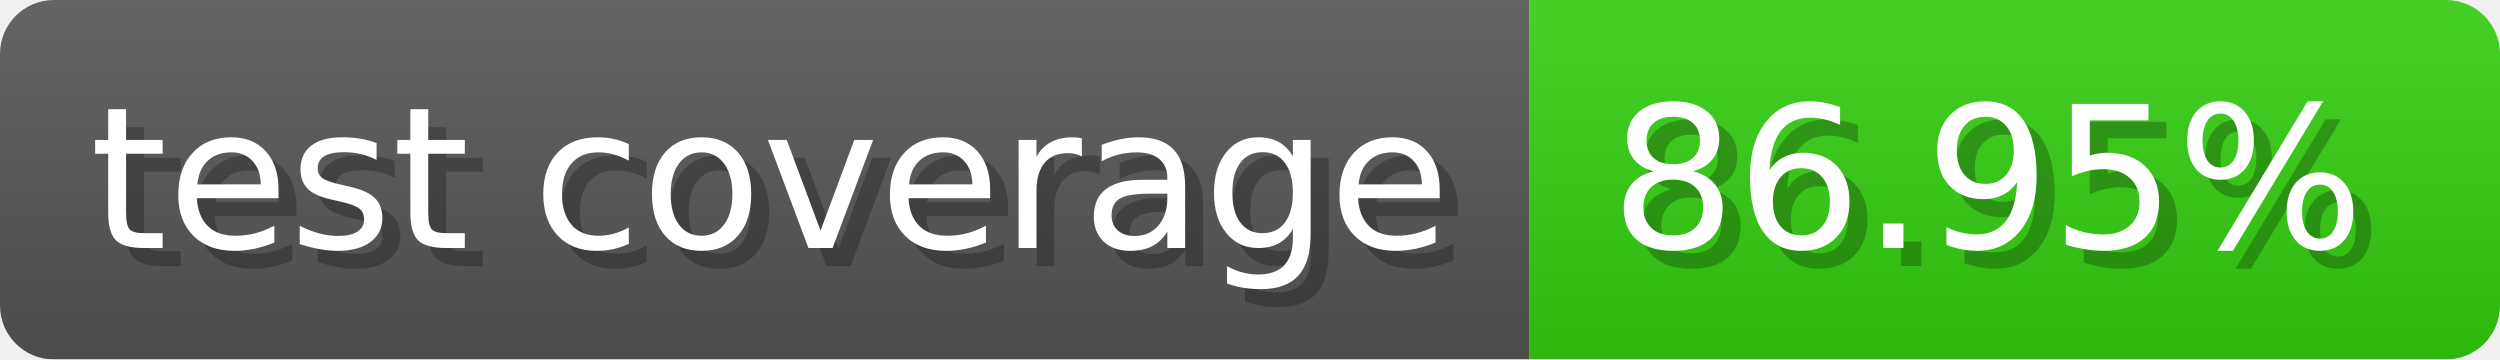
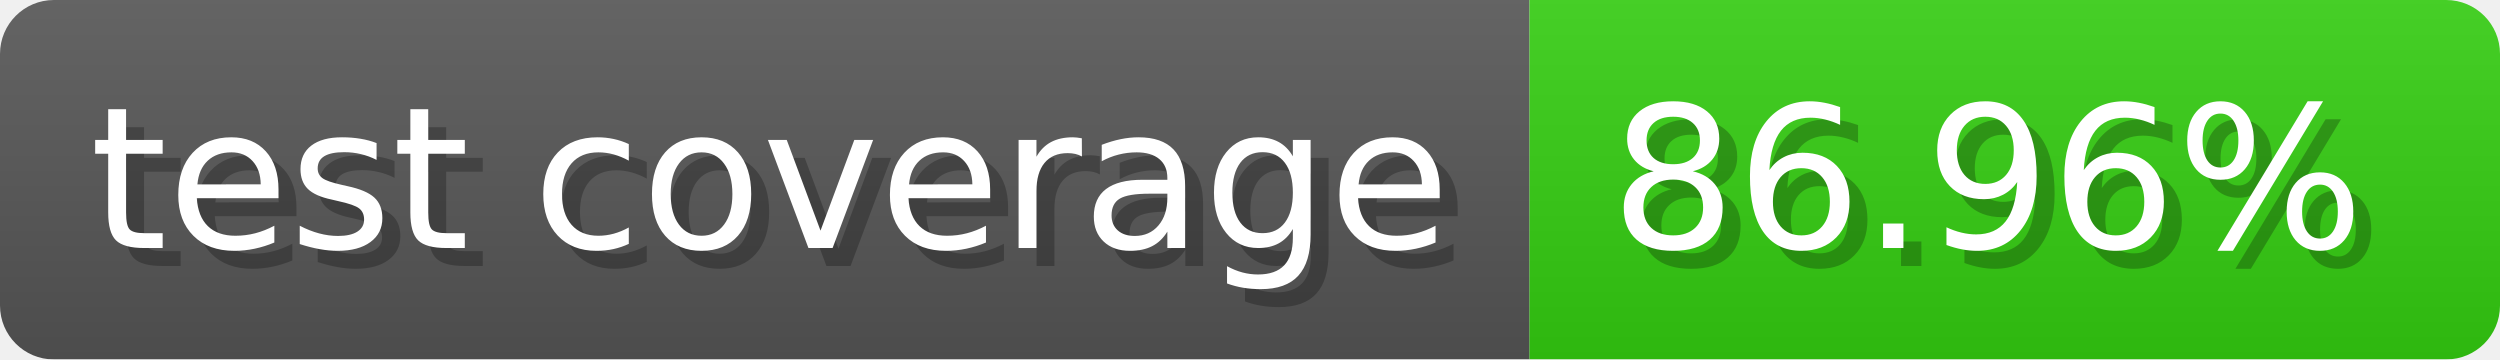
- <svg xmlns="http://www.w3.org/2000/svg" width="139.1" height="20" viewBox="0 0 1391 200" role="img" aria-label="test coverage: 86.95%">
+ <svg xmlns="http://www.w3.org/2000/svg" width="139.1" height="20" viewBox="0 0 1391 200" role="img" aria-label="test coverage: 86.96%">
  <linearGradient id="a" x2="0" y2="100%">
    <stop offset="0" stop-opacity=".1" stop-color="#EEE" />
    <stop offset="1" stop-opacity=".1" />
  </linearGradient>
  <mask id="m">
    <rect width="1391" height="200" rx="30" fill="#FFF" />
  </mask>
  <g mask="url(#m)">
    <rect width="851" height="200" fill="#555" />
    <rect width="540" height="200" fill="#3C1" x="851" />
    <rect width="1391" height="200" fill="url(#a)" />
  </g>
  <g aria-hidden="true" fill="#fff" text-anchor="start" font-family="Verdana,DejaVu Sans,sans-serif" font-size="110">
    <text x="60" y="148" textLength="751" fill="#000" opacity="0.25">test coverage</text>
    <text x="50" y="138" textLength="751">test coverage</text>
-     <text x="906" y="148" textLength="440" fill="#000" opacity="0.25">86.95%</text>
-     <text x="896" y="138" textLength="440">86.95%</text>
+     <text x="906" y="148" textLength="440" fill="#000" opacity="0.25">86.96%</text>
+     <text x="896" y="138" textLength="440">86.96%</text>
  </g>
</svg>
